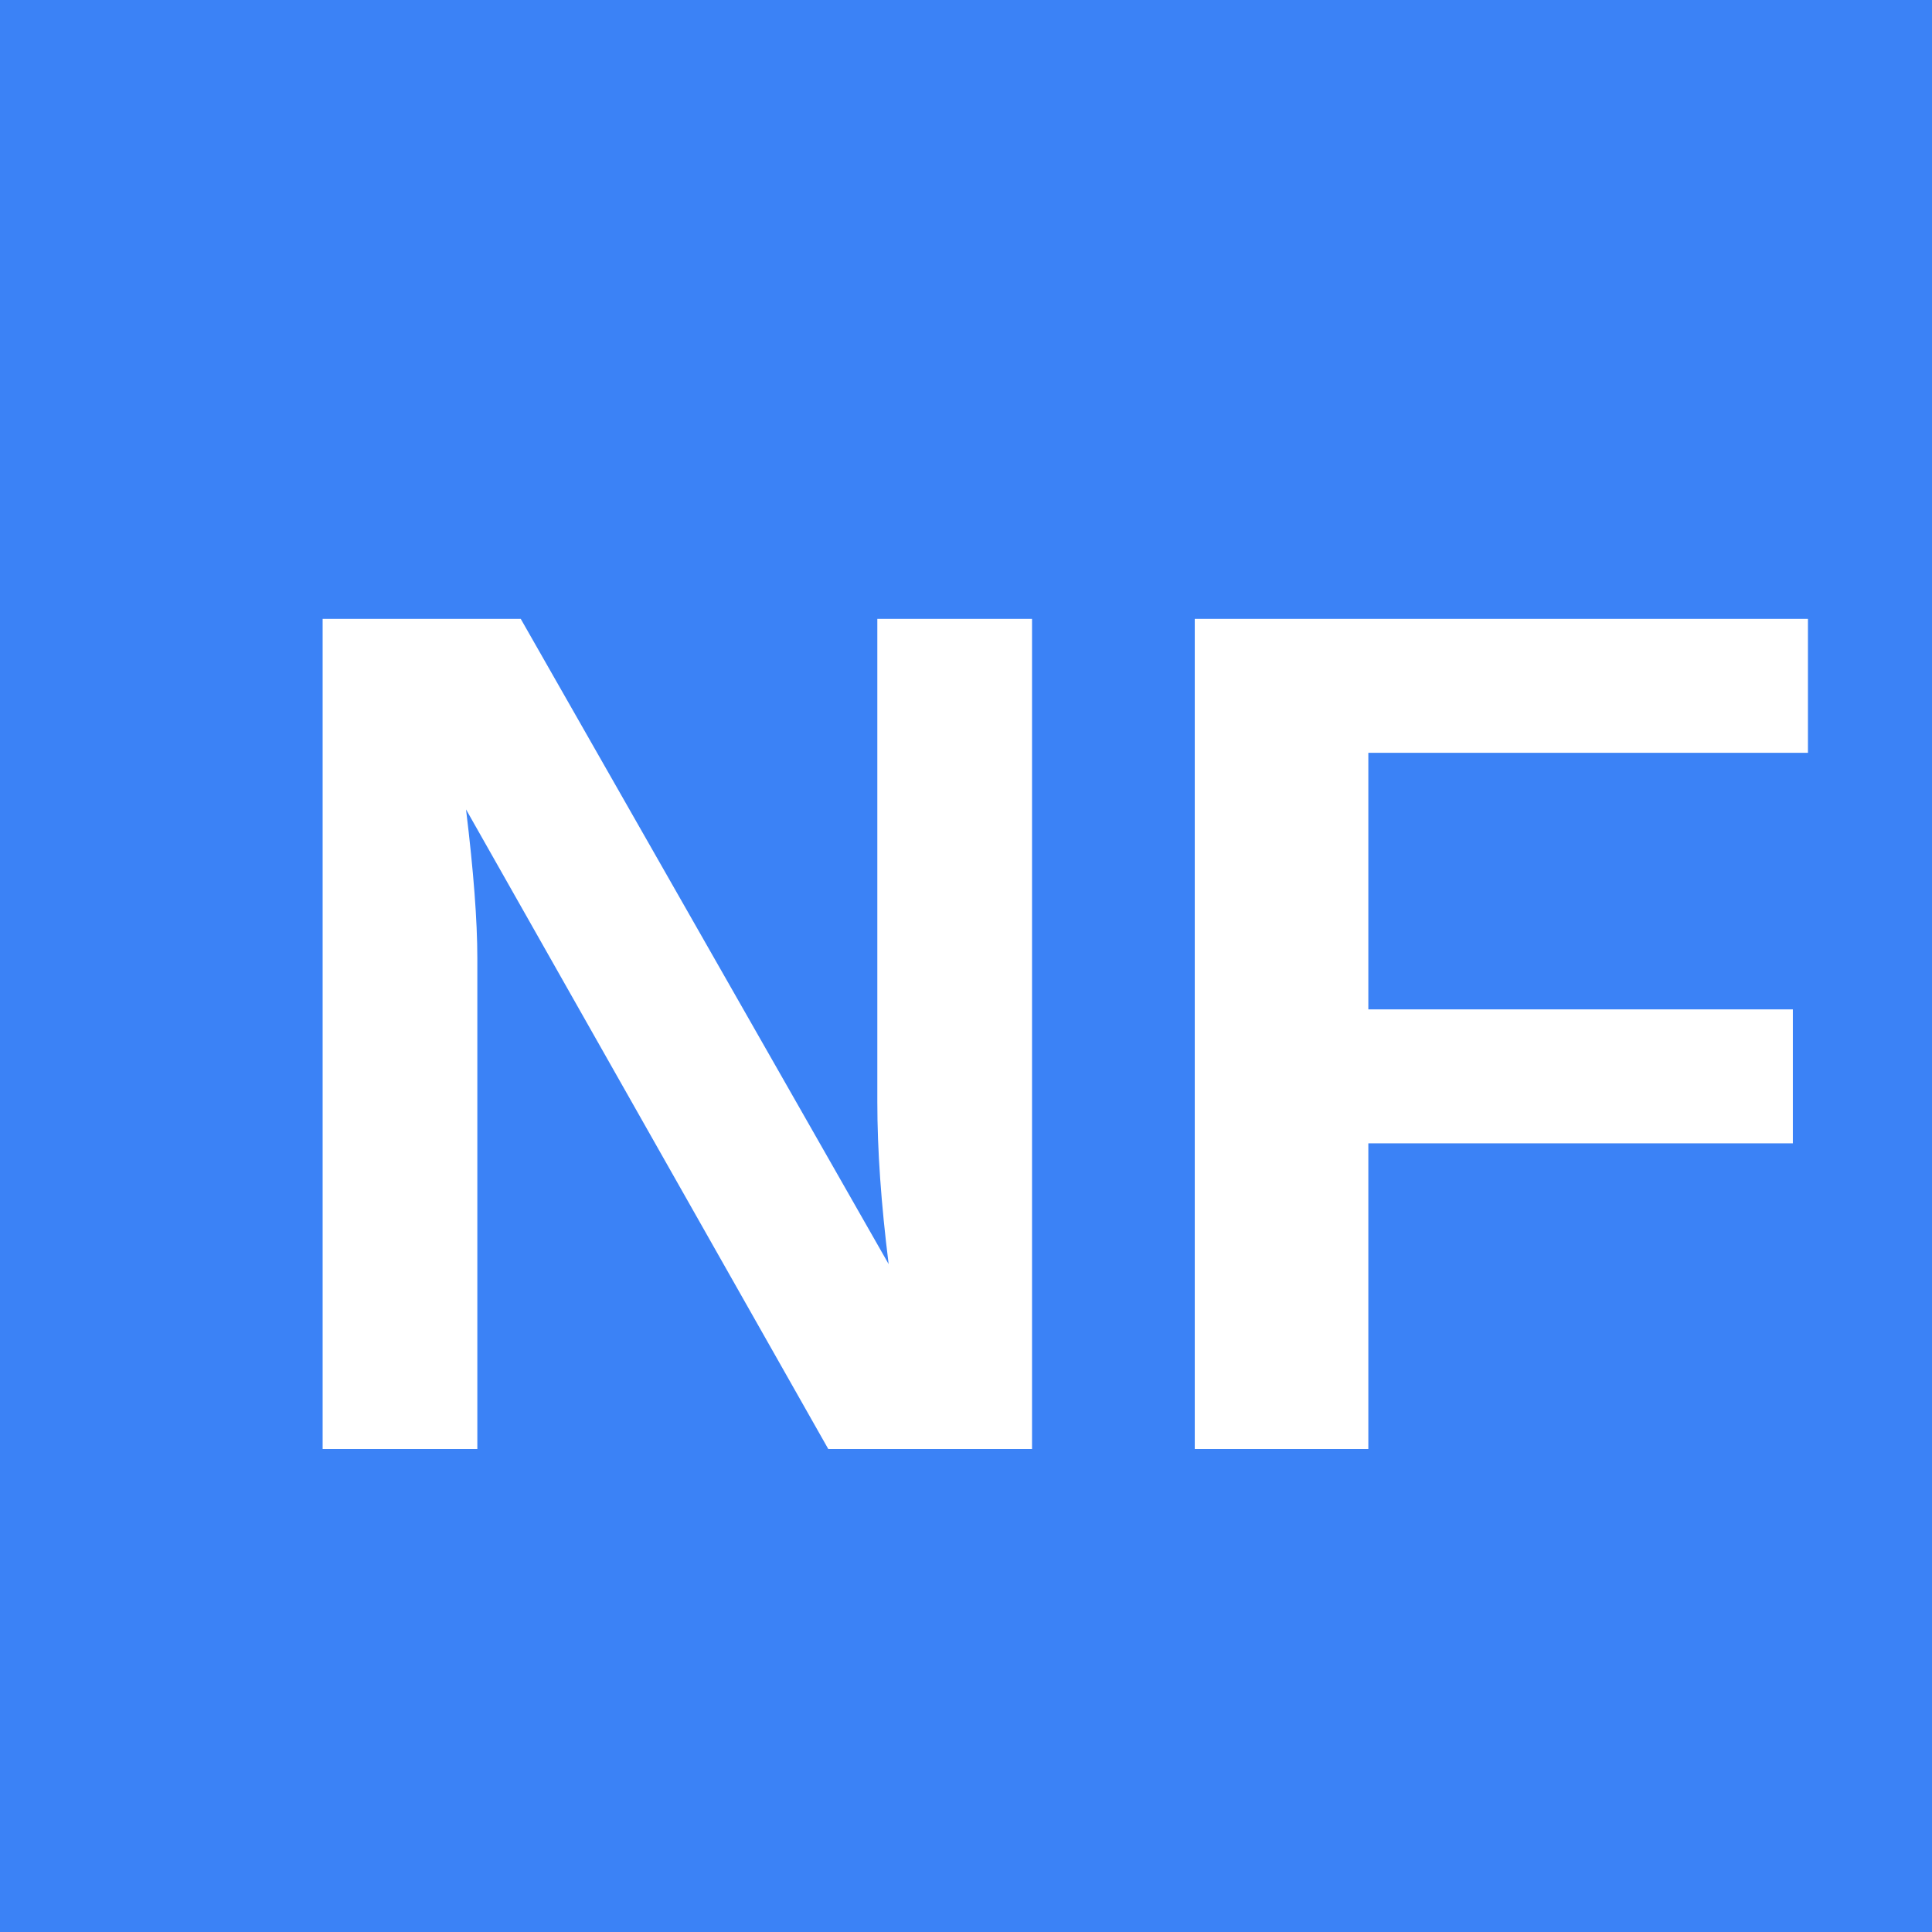
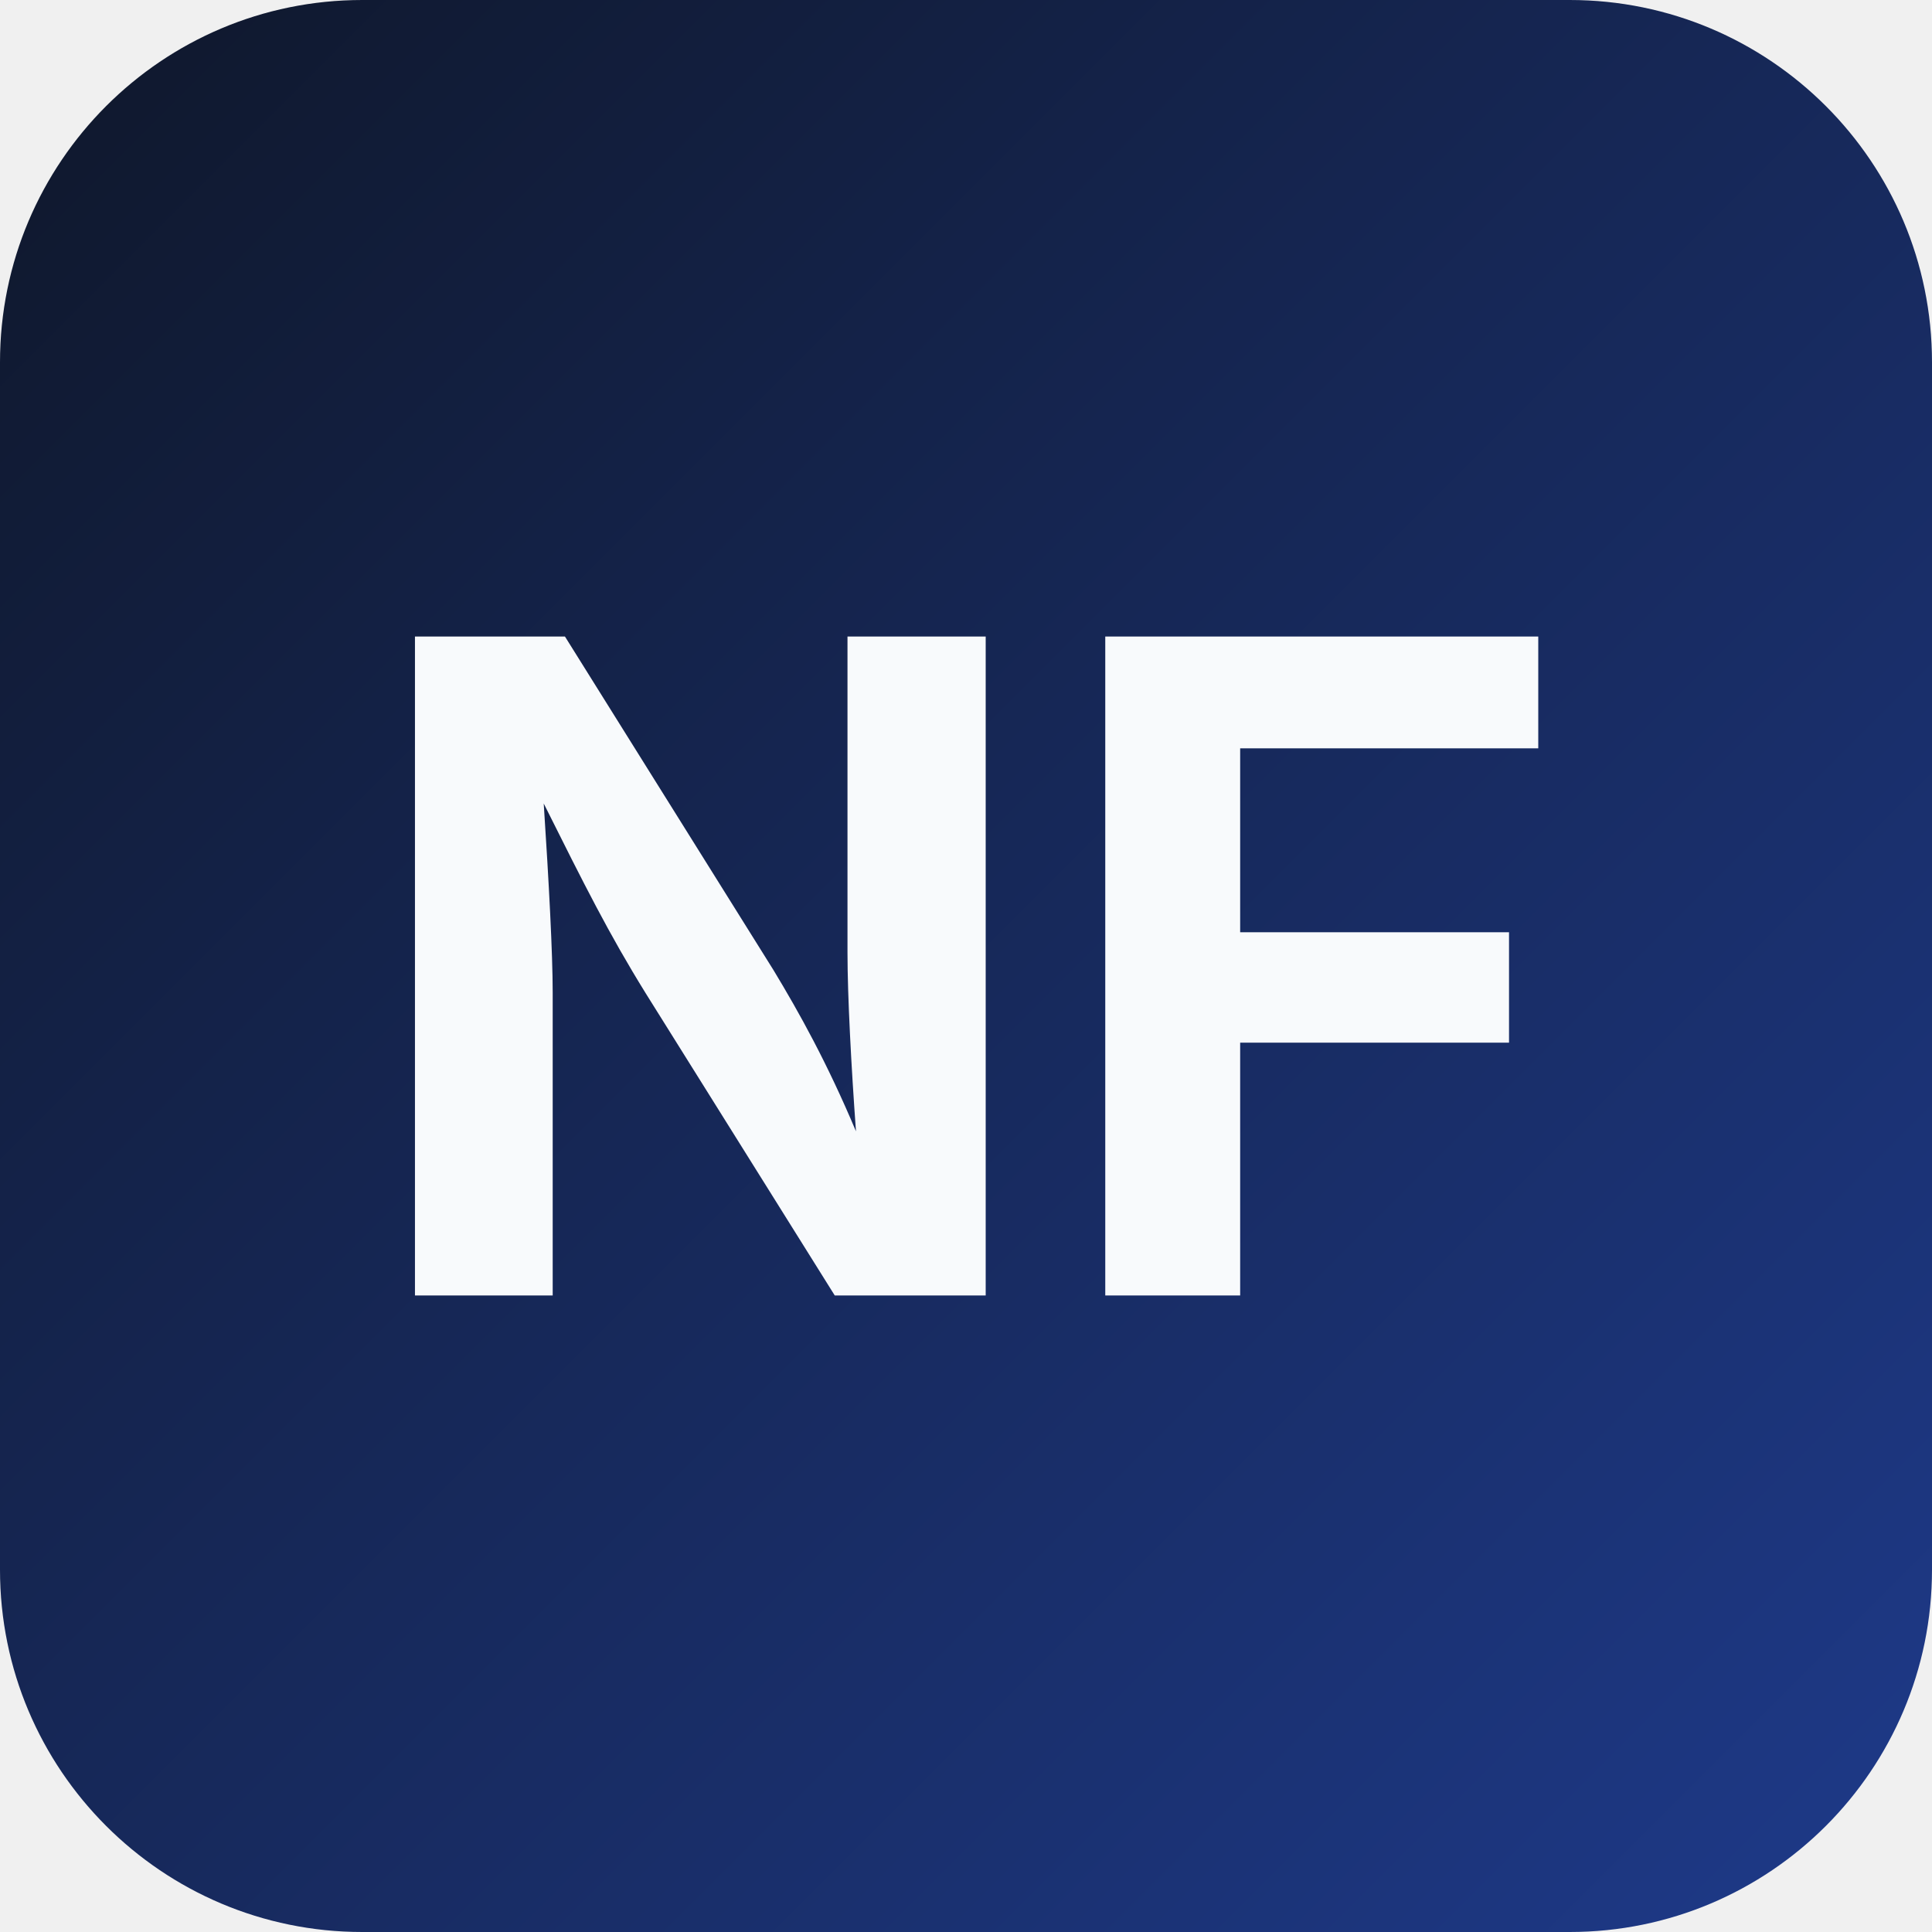
- <svg xmlns="http://www.w3.org/2000/svg" width="16" height="16" viewBox="0 0 16 16">
-   <rect width="16" height="16" fill="#3b82f6" />
-   <text x="2" y="12" font-family="Arial, sans-serif" font-size="10" font-weight="bold" fill="white">NF</text>
+ <svg xmlns="http://www.w3.org/2000/svg" viewBox="0 0 64 64">
+   <defs>
+     <linearGradient id="g" x1="0" y1="0" x2="64" y2="64" gradientUnits="userSpaceOnUse">
+       <stop offset="0%" stop-color="#0f172a" />
+       <stop offset="100%" stop-color="#1e3a8a" />
+     </linearGradient>
+   </defs>
+   <rect width="64" height="64" rx="12" fill="url(#g)" />
+   <text x="50%" y="50%" font-family="'Inter', 'Arial', sans-serif" font-size="30" font-weight="700" fill="#f8fafc" text-anchor="middle" dominant-baseline="central">NF</text>
</svg>
